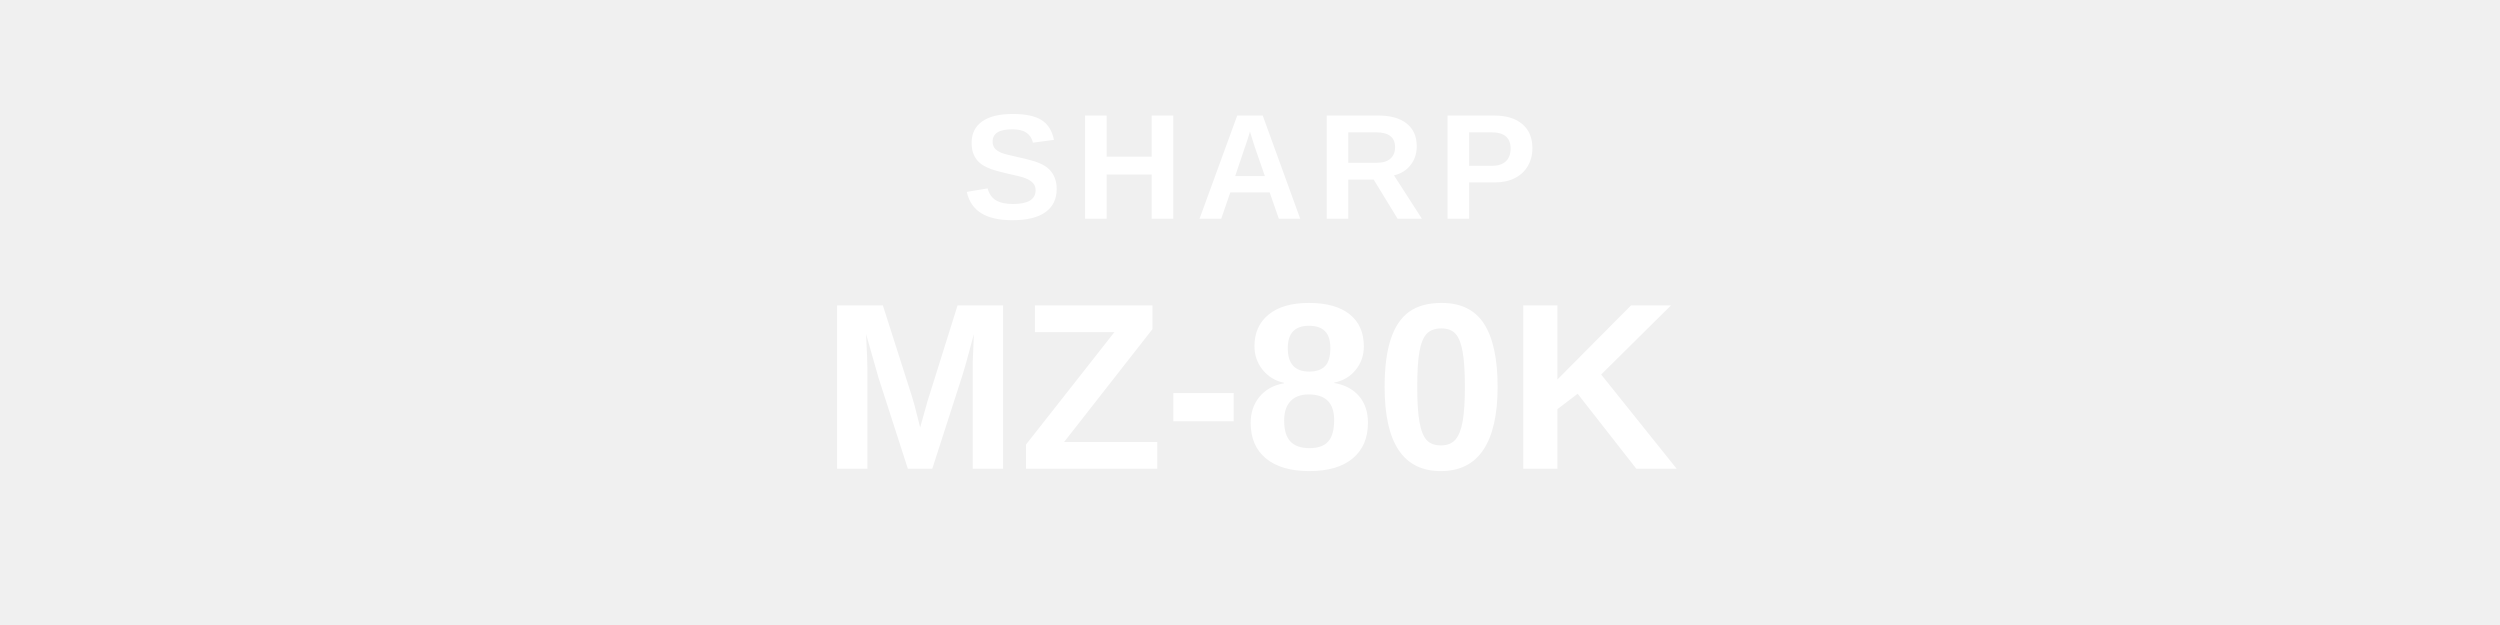
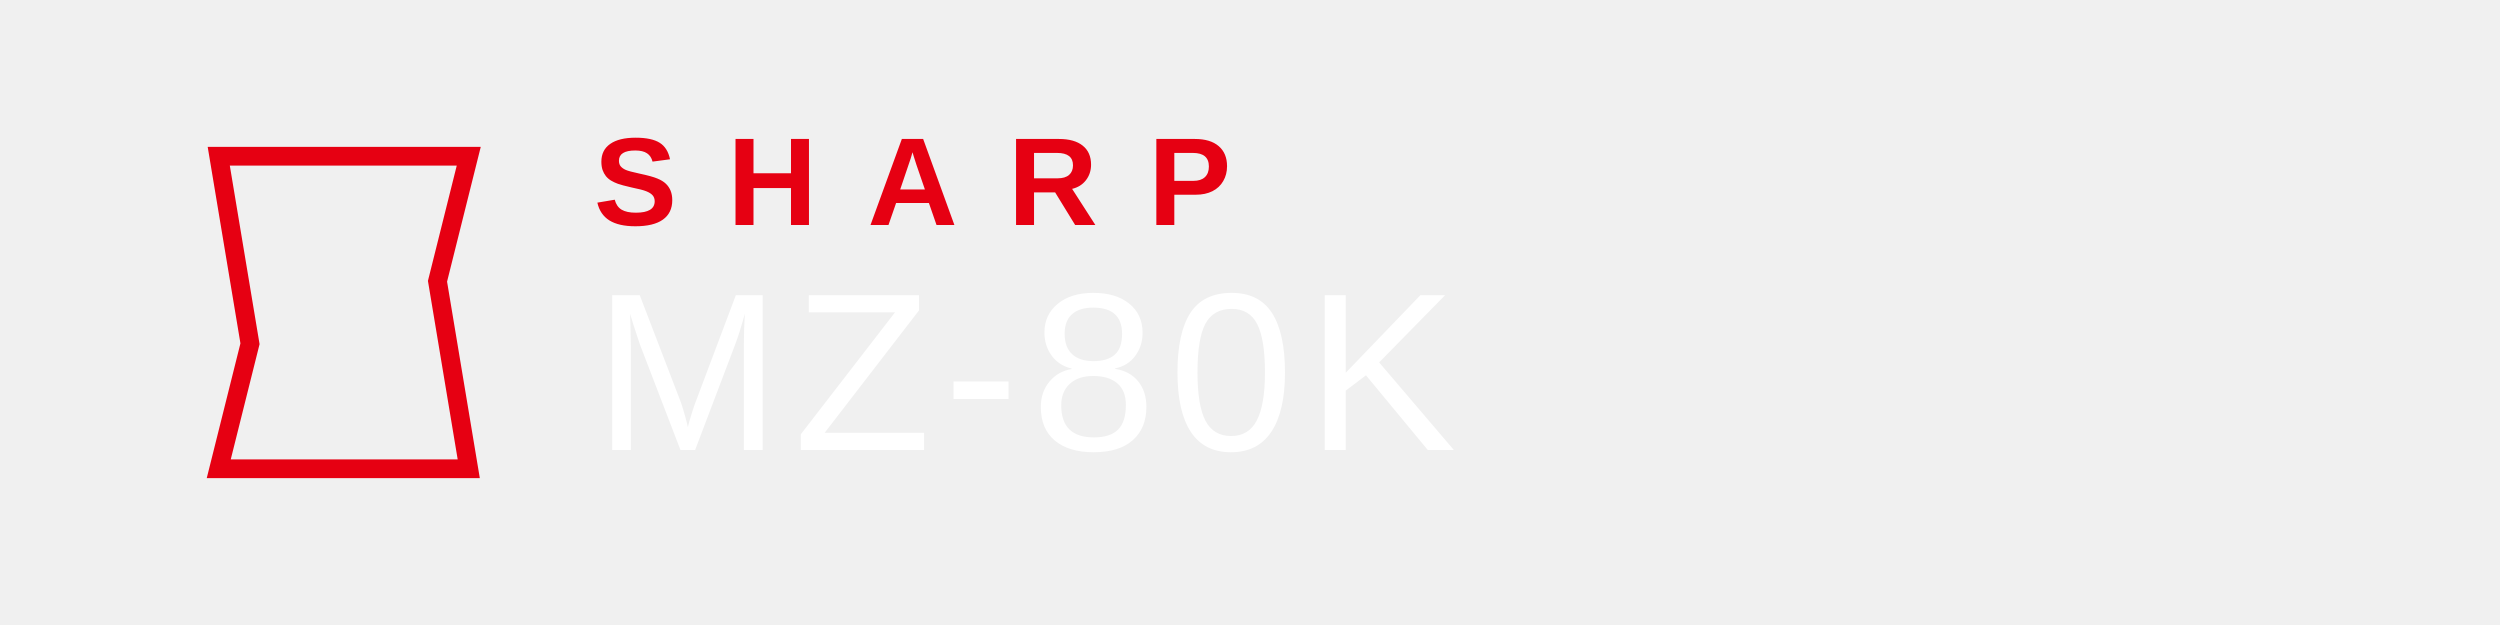
<svg xmlns="http://www.w3.org/2000/svg" viewBox="0 0 400 100" width="400" height="100">
-   <text x="200" y="35" text-anchor="middle" fill="#fff" font-family="Arial, Helvetica, sans-serif" font-size="24" font-weight="bold" letter-spacing="2">SHARP</text>
-   <text x="200" y="75" text-anchor="middle" fill="#fff" font-family="Arial, Helvetica, sans-serif" font-size="38" font-weight="bold">MZ-80K</text>
+   <g transform="translate(55,50)">
+     <polygon points="-20,-25 20,-25 15,-5 20,25 -20,25 -15,5" fill="none" stroke="#e60012" stroke-width="3" />
+   </g>
+   <text x="95" y="36" fill="#e60012" font-family="'Helvetica Neue','Arial',sans-serif" font-size="20" font-weight="700" letter-spacing="8">SHARP</text>
+   <text x="95" y="72" fill="#fff" font-family="'Helvetica Neue','Arial',sans-serif" font-size="36" font-weight="300" letter-spacing="2">MZ-80K</text>
</svg>
